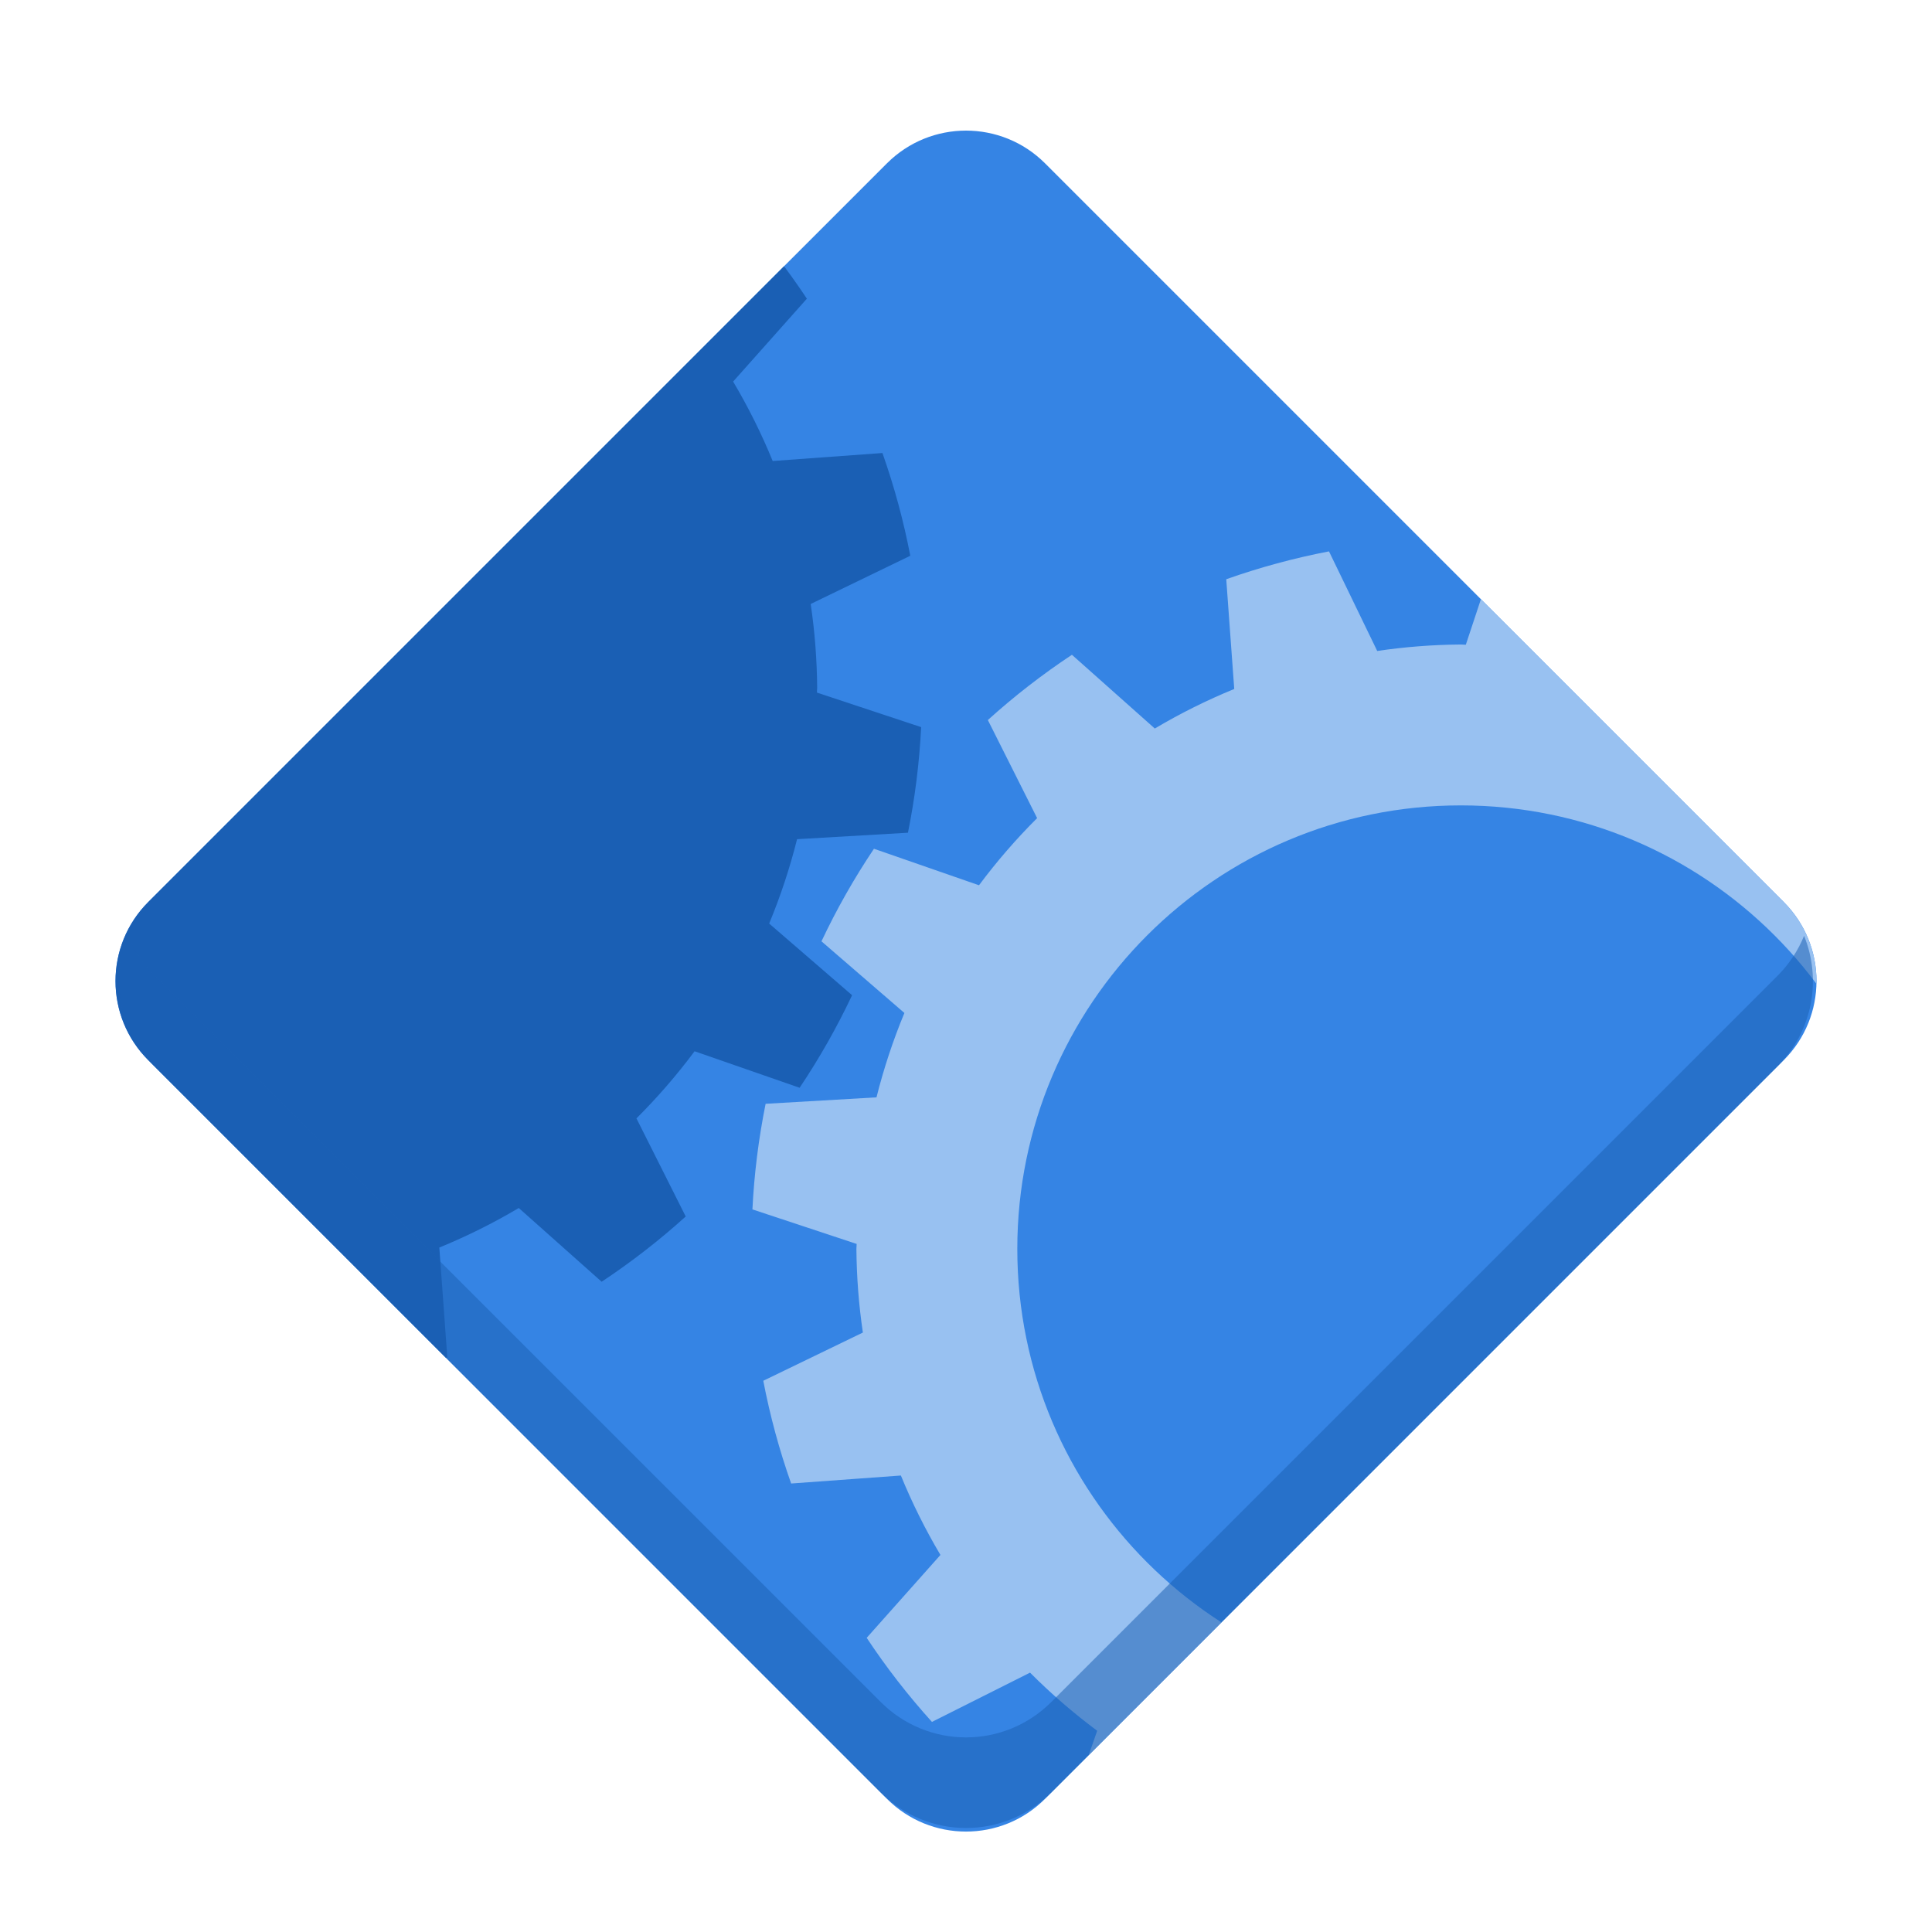
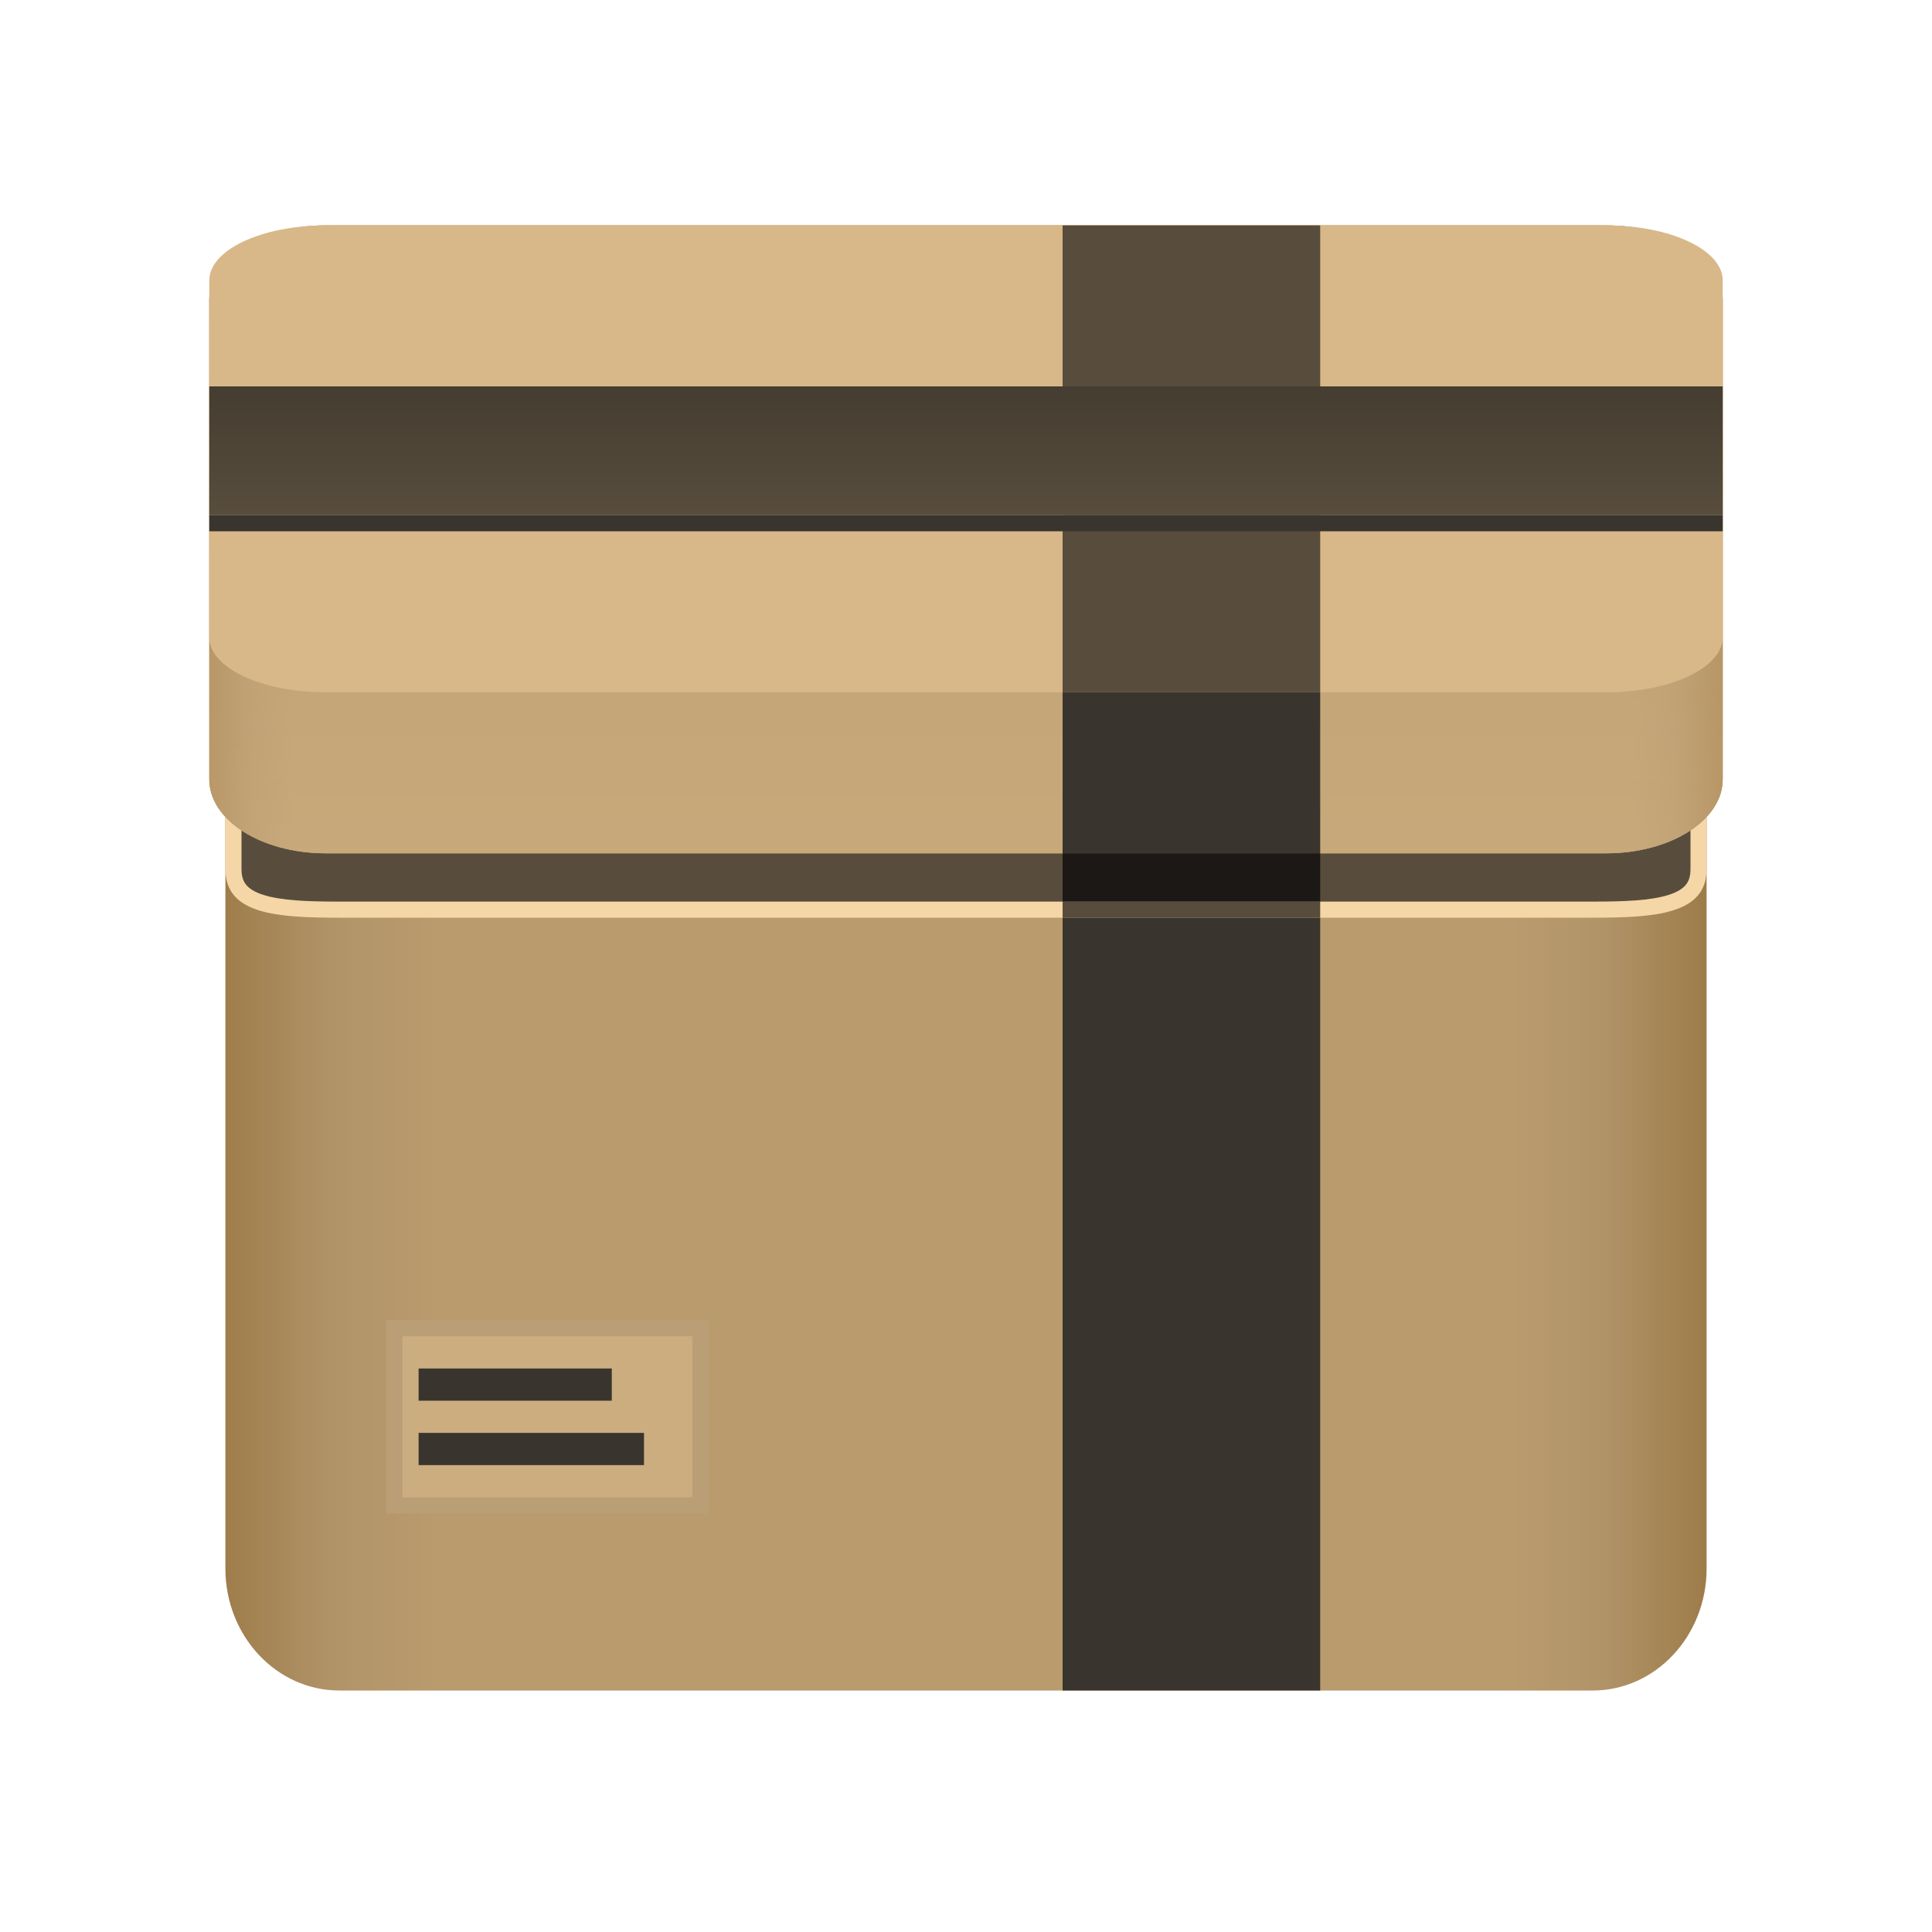
- <svg xmlns="http://www.w3.org/2000/svg" width="33.75mm" height="33.75mm" viewBox="0 0 33.75 33.75" version="1.1" id="svg974">
-   <defs id="defs968">
-     <clipPath clipPathUnits="userSpaceOnUse" id="clipPath18689">
-       <rect clip-path="none" transform="rotate(45)" ry="32" rx="32" y="123.999" x="486.037" height="362.943" width="362.943" id="rect18691" style="display:inline;opacity:1;vector-effect:none;fill:#4a86cf;fill-opacity:1;stroke:none;stroke-width:26.067;stroke-linecap:butt;stroke-linejoin:miter;stroke-miterlimit:4;stroke-dasharray:none;stroke-dashoffset:0;stroke-opacity:1;marker:none;marker-start:none;marker-mid:none;marker-end:none;paint-order:normal;enable-background:new" />
-     </clipPath>
-     <clipPath clipPathUnits="userSpaceOnUse" id="clipPath18689-3">
-       <rect clip-path="none" transform="rotate(45)" ry="32" rx="32" y="123.999" x="486.037" height="362.943" width="362.943" id="rect18691-6" style="display:inline;opacity:1;vector-effect:none;fill:#4a86cf;fill-opacity:1;stroke:none;stroke-width:26.067;stroke-linecap:butt;stroke-linejoin:miter;stroke-miterlimit:4;stroke-dasharray:none;stroke-dashoffset:0;stroke-opacity:1;marker:none;marker-start:none;marker-mid:none;marker-end:none;paint-order:normal;enable-background:new" />
-     </clipPath>
+ <svg xmlns="http://www.w3.org/2000/svg" width="120" height="120" viewBox="0 0 120 120" fill="none">
+   <path d="M98.923 33H21.077C17.168 33 14 36.393 14 40.579V97.421C14 101.607 17.168 105 21.077 105H98.923C102.832 105 106 101.607 106 97.421V40.579C106 36.393 102.832 33 98.923 33Z" fill="url(#paint0_linear_1_12)" />
+   <path d="M98.923 33H21.077C17.168 33 14 36.393 14 40.579V97.421C14 101.607 17.168 105 21.077 105H98.923C102.832 105 106 101.607 106 97.421V40.579C106 36.393 102.832 33 98.923 33Z" fill="#D8B889" fill-opacity="0.1" />
+   <path d="M21.077 14.5H98.923C100.785 14.5 102.45 15.04 103.636 15.889C104.824 16.737 105.5 17.865 105.5 19.059V53.989C105.5 54.585 105.334 55.001 105.066 55.31C104.789 55.63 104.366 55.88 103.777 56.065C102.582 56.442 100.891 56.5 98.923 56.5H21.077C19.109 56.5 17.418 56.442 16.223 56.065C15.634 55.88 15.211 55.63 14.934 55.31C14.666 55.001 14.5 54.585 14.5 53.989V19.059C14.5 17.865 15.176 16.737 16.363 15.889C17.55 15.04 19.215 14.5 21.077 14.5Z" fill="#584D3D" stroke="#F5D6A7" />
+   <path d="M99.769 14H20.231C16.237 14 13 16.054 13 18.588V48.412C13 50.946 16.237 53 20.231 53H99.769C103.763 53 107 50.946 107 48.412V18.588C107 16.054 103.763 14 99.769 14Z" fill="#CBAD80" />
+   <path d="M99.769 14H20.231C16.237 14 13 16.054 13 18.588V48.412C13 50.946 16.237 53 20.231 53H99.769C103.763 53 107 50.946 107 48.412V18.588C107 16.054 103.763 14 99.769 14Z" fill="url(#paint1_linear_1_12)" />
+   <path d="M99.769 14H20.231C16.237 14 13 16.054 13 18.588V48.412C13 50.946 16.237 53 20.231 53H99.769C103.763 53 107 50.946 107 48.412V18.588C107 16.054 103.763 14 99.769 14Z" fill="url(#paint2_linear_1_12)" fill-opacity="0.2" />
+   <path d="M99.769 14H20.231C16.237 14 13 16.054 13 18.588V48.412C13 50.946 16.237 53 20.231 53H99.769C103.763 53 107 50.946 107 48.412V18.588C107 16.054 103.763 14 99.769 14Z" fill="#D8B889" fill-opacity="0.53" />
+   <path d="M99.769 14H20.231C16.237 14 13 15.527 13 17.412V39.588C13 41.472 16.237 43 20.231 43H99.769C103.763 43 107 41.472 107 39.588V17.412C107 15.527 103.763 14 99.769 14Z" fill="#D8B889" />
+   <rect x="66" y="32" width="16" height="11" fill="#584D3D" />
+   <rect x="66" y="14" width="16" height="10" fill="#584D3D" />
+   <rect x="13" y="32" width="8" height="94" transform="rotate(-90 13 32)" fill="url(#paint3_linear_1_12)" />
+   <rect x="13" y="33" width="1" height="94" transform="rotate(-90 13 33)" fill="#39352E" />
+   <rect x="66" y="43" width="16" height="10" fill="#39352E" />
+   <rect x="66" y="57" width="16" height="48" fill="#39352E" />
+   <rect x="24.5" y="82.5" width="19" height="11" fill="#CBAD80" stroke="#BA9F76" />
+   <rect x="26" y="85" width="12" height="2" fill="#39352E" />
+   <rect x="26" y="89" width="14" height="2" fill="#39352E" />
+   <rect x="66" y="53" width="16" height="3" fill="#1B1815" />
+   <rect x="66" y="56" width="16" height="1" fill="#584D3D" />
+   <defs>
+     <linearGradient id="paint0_linear_1_12" x1="13.844" y1="86.053" x2="105.844" y2="86.053" gradientUnits="userSpaceOnUse">
+       <stop stop-color="#987644" />
+       <stop offset="0.072" stop-color="#AC8F64" />
+       <stop offset="0.145" stop-color="#B6986B" />
+       <stop offset="0.87" stop-color="#B6986B" />
+       <stop offset="0.933" stop-color="#AC8F64" />
+       <stop offset="1" stop-color="#987644" />
+     </linearGradient>
+     <linearGradient id="paint1_linear_1_12" x1="12.84" y1="42.737" x2="106.84" y2="42.737" gradientUnits="userSpaceOnUse">
+       <stop stop-color="#987644" />
+       <stop offset="0.029" stop-color="#AC8F64" />
+       <stop offset="0.058" stop-color="#B6986B" />
+       <stop offset="0.942" stop-color="#B6986B" />
+       <stop offset="0.971" stop-color="#AC8F64" />
+       <stop offset="1" stop-color="#987644" />
+     </linearGradient>
+     <linearGradient id="paint2_linear_1_12" x1="60" y1="14" x2="60" y2="53" gradientUnits="userSpaceOnUse">
+       <stop stop-color="#E6B66F" />
+       <stop offset="1" stop-opacity="0" />
+     </linearGradient>
+     <linearGradient id="paint3_linear_1_12" x1="21" y1="78" x2="13" y2="78" gradientUnits="userSpaceOnUse">
+       <stop stop-color="#453D31" />
+       <stop offset="1" stop-color="#584D3D" />
+     </linearGradient>
  </defs>
-   <g id="layer1" transform="translate(-61.81982,-103.944)">
-     <g transform="matrix(0.2636723,0,0,0.2636723,61.81982,-529.397)" style="display:inline;stroke-width:0.25;enable-background:new" id="g1836">
-       <g transform="matrix(0.25,0,0,0.25,0,2295)" id="g18818" style="stroke-width:0.25">
-         <g style="stroke-width:0.27" transform="matrix(0.9260519,0,0,0.9260519,18.93073,50.87633)" id="g18590">
-           <g style="stroke-width:0.27" id="g18681" clip-path="url(#clipPath18689-3)">
-             <rect style="opacity:1;vector-effect:none;fill:#3584e4;fill-opacity:1;stroke:none;stroke-width:8.221;stroke-linecap:butt;stroke-linejoin:miter;stroke-miterlimit:4;stroke-dasharray:none;stroke-dashoffset:0;stroke-opacity:1;marker:none;marker-start:none;marker-mid:none;marker-end:none;paint-order:normal" id="rect18571" width="424" height="424" x="458.337" y="90.642" rx="10.092" ry="10.092" transform="matrix(0.6052817,0.6052817,-0.6052817,0.6052817,33.44063,99.07363)" clip-path="none" />
-             <circle style="opacity:1;vector-effect:none;fill:#f66151;fill-opacity:1;stroke:none;stroke-width:7.037;stroke-linecap:butt;stroke-linejoin:miter;stroke-miterlimit:4;stroke-dasharray:none;stroke-dashoffset:0;stroke-opacity:1;marker:none;marker-start:none;marker-mid:none;marker-end:none;paint-order:normal" id="path18706" cx="0" cy="0" r="0" transform="translate(0,-212)" />
-             <circle style="opacity:1;vector-effect:none;fill:#f66151;fill-opacity:1;stroke:none;stroke-width:7.037;stroke-linecap:butt;stroke-linejoin:miter;stroke-miterlimit:4;stroke-dasharray:none;stroke-dashoffset:0;stroke-opacity:1;marker:none;marker-start:none;marker-mid:none;marker-end:none;paint-order:normal" id="path18708" cx="0" cy="0" r="0" transform="translate(0,-212)" />
-             <path style="display:inline;opacity:1;vector-effect:none;fill:#98c1f1;fill-opacity:1;stroke:none;stroke-width:7.037;stroke-linecap:butt;stroke-linejoin:miter;stroke-miterlimit:4;stroke-dasharray:none;stroke-dashoffset:0;stroke-opacity:1;marker:none;marker-start:none;marker-mid:none;marker-end:none;paint-order:normal;enable-background:new" d="m 408.92,561.918 -9.886,29.829 a 172.971,172.971 0 0 0 -1.427,-0.071 172.971,172.971 0 0 0 -23.929,1.852 l -13.801,-28.501 a 203.293,203.293 0 0 0 -29.401,7.972 l 2.286,31.405 a 172.971,172.971 0 0 0 -22.732,11.319 l -23.718,-21.103 a 203.293,203.293 0 0 0 -24.059,18.674 l 14.099,28.073 a 172.971,172.971 0 0 0 -16.636,19.211 l -30.058,-10.448 a 203.293,203.293 0 0 0 -15.017,26.488 l 23.73,20.507 a 172.971,172.971 0 0 0 -7.985,24.143 l -31.73,1.849 a 203.293,203.293 0 0 0 -3.778,30.217 l 29.829,9.886 a 172.971,172.971 0 0 0 -0.071,1.427 172.971,172.971 0 0 0 1.852,23.929 l -28.501,13.801 a 203.293,203.293 0 0 0 7.972,29.401 l 31.405,-2.286 a 172.971,172.971 0 0 0 11.319,22.732 l -21.103,23.718 a 203.293,203.293 0 0 0 18.674,24.059 l 28.073,-14.099 a 172.971,172.971 0 0 0 19.211,16.636 l -10.448,30.058 a 203.293,203.293 0 0 0 26.488,15.017 l 20.507,-23.73 a 172.971,172.971 0 0 0 24.143,7.985 l 1.849,31.73 a 203.293,203.293 0 0 0 30.217,3.778 l 9.886,-29.829 a 172.971,172.971 0 0 0 1.427,0.071 172.971,172.971 0 0 0 23.929,-1.852 l 13.801,28.501 a 203.293,203.293 0 0 0 29.401,-7.972 l -2.286,-31.405 a 172.971,172.971 0 0 0 22.732,-11.319 l 23.718,21.103 A 203.293,203.293 0 0 0 532.96,916 l -14.099,-28.073 a 172.971,172.971 0 0 0 16.636,-19.211 l 30.058,10.448 a 203.293,203.293 0 0 0 15.017,-26.488 l -23.73,-20.507 a 172.971,172.971 0 0 0 7.985,-24.143 l 31.73,-1.849 a 203.293,203.293 0 0 0 3.778,-30.217 l -29.829,-9.886 a 172.971,172.971 0 0 0 0.071,-1.427 172.971,172.971 0 0 0 -1.852,-23.929 l 28.501,-13.801 a 203.293,203.293 0 0 0 -7.972,-29.401 l -31.405,2.286 a 172.971,172.971 0 0 0 -11.319,-22.732 l 21.103,-23.718 a 203.293,203.293 0 0 0 -18.674,-24.059 l -28.073,14.099 a 172.971,172.971 0 0 0 -19.211,-16.636 l 10.448,-30.058 A 203.293,203.293 0 0 0 485.636,581.681 l -20.507,23.73 a 172.971,172.971 0 0 0 -24.143,-7.985 l -1.849,-31.73 a 203.293,203.293 0 0 0 -30.217,-3.778 z M 397.607,637.722 A 126.926,126.926 0 0 1 524.532,764.647 126.926,126.926 0 0 1 397.607,891.572 126.926,126.926 0 0 1 270.682,764.647 126.926,126.926 0 0 1 397.607,637.722 Z" id="path18717-4" />
-             <path id="path18758" d="m 51.748,401.284 -9.886,29.829 c -0.476,-0.026 -0.951,-0.05 -1.427,-0.071 -8.01,0.062 -16.005,0.681 -23.929,1.852 L 2.706,404.392 c -9.986,1.918 -19.814,4.583 -29.401,7.972 l 2.286,31.405 c -7.844,3.211 -15.442,6.994 -22.732,11.319 l -23.718,-21.103 c -8.475,5.614 -16.518,11.857 -24.059,18.674 l 14.099,28.073 c -6.009,5.987 -11.569,12.408 -16.636,19.211 l -30.058,-10.448 c -5.661,8.442 -10.68,17.296 -15.017,26.488 l 23.73,20.507 c -3.25,7.841 -5.919,15.91 -7.985,24.143 l -31.73,1.849 c -2.013,9.964 -3.276,20.064 -3.778,30.217 l 29.829,9.886 c -0.026,0.476 -0.05,0.951 -0.071,1.427 0.062,8.01 0.681,16.005 1.852,23.929 l -28.501,13.801 c 1.918,9.986 4.583,19.814 7.972,29.401 l 31.405,-2.286 c 3.211,7.844 6.994,15.442 11.319,22.732 l -21.103,23.718 c 5.614,8.475 11.857,16.518 18.674,24.059 l 28.073,-14.099 c 5.987,6.009 12.408,11.569 19.211,16.636 l -10.448,30.058 c 8.442,5.661 17.296,10.68 26.488,15.017 l 20.507,-23.73 c 7.841,3.25 15.91,5.919 24.143,7.985 l 1.849,31.73 c 9.964,2.013 20.064,3.276 30.217,3.778 l 9.886,-29.829 c 0.476,0.026 0.951,0.05 1.427,0.071 8.01,-0.062 16.005,-0.681 23.929,-1.852 l 13.801,28.501 c 9.986,-1.918 19.814,-4.583 29.401,-7.972 l -2.286,-31.405 c 7.844,-3.211 15.442,-6.994 22.732,-11.319 l 23.718,21.103 c 8.475,-5.614 16.518,-11.857 24.059,-18.674 l -14.099,-28.073 c 6.009,-5.987 11.569,-12.408 16.636,-19.211 l 30.058,10.448 c 5.661,-8.442 10.68,-17.296 15.017,-26.488 l -23.73,-20.507 c 3.25,-7.841 5.919,-15.91 7.985,-24.143 l 31.73,-1.849 c 2.013,-9.964 3.276,-20.064 3.778,-30.217 l -29.829,-9.886 c 0.026,-0.476 0.05,-0.951 0.071,-1.427 -0.062,-8.01 -0.681,-16.005 -1.852,-23.929 l 28.501,-13.801 c -1.918,-9.986 -4.583,-19.814 -7.972,-29.401 l -31.405,2.286 c -3.211,-7.844 -6.994,-15.442 -11.319,-22.732 l 21.103,-23.718 c -5.614,-8.475 -11.857,-16.518 -18.674,-24.059 l -28.073,14.099 c -5.987,-6.009 -12.408,-11.569 -19.211,-16.636 l 10.448,-30.058 c -8.442,-5.661 -17.296,-10.68 -26.488,-15.017 l -20.507,23.73 c -7.841,-3.25 -15.91,-5.919 -24.143,-7.985 l -1.849,-31.73 c -9.964,-2.013 -20.064,-3.276 -30.217,-3.778 z" style="display:inline;opacity:1;vector-effect:none;fill:#1a5fb4;fill-opacity:1;stroke:none;stroke-width:7.037;stroke-linecap:butt;stroke-linejoin:miter;stroke-miterlimit:4;stroke-dasharray:none;stroke-dashoffset:0;stroke-opacity:1;marker:none;marker-start:none;marker-mid:none;marker-end:none;paint-order:normal;enable-background:new" />
-           </g>
-         </g>
-         <path style="display:inline;opacity:0.534;vector-effect:none;fill:#1a5fb4;fill-opacity:1;stroke:none;stroke-width:1.629;stroke-linecap:butt;stroke-linejoin:miter;stroke-miterlimit:4;stroke-dasharray:none;stroke-dashoffset:0;stroke-opacity:1;marker:none;marker-start:none;marker-mid:none;marker-end:none;paint-order:normal;enable-background:new" clip-path="none" d="m 8.477,2676 c -1.171,2.887 -0.583,6.308 1.766,8.656 l 48.102,48.102 c 3.134,3.134 8.179,3.134 11.312,0 l 48.102,-48.102 c 2.348,-2.348 2.937,-5.77 1.766,-8.656 -0.392,0.966 -0.98,1.871 -1.766,2.656 l -48.102,48.102 c -3.134,3.134 -8.179,3.134 -11.312,0 L 10.242,2678.656 C 9.457,2677.871 8.868,2676.965 8.477,2676 Z" transform="matrix(4,0,0,4,0,-10028)" id="rect18571-6" />
-       </g>
-       <rect y="2402" x="-1.5000001e-06" height="128" width="128" id="rect9125-7-2" style="display:inline;opacity:1;vector-effect:none;fill:none;fill-opacity:1;stroke:none;stroke-width:1.25;stroke-linecap:butt;stroke-linejoin:miter;stroke-miterlimit:4;stroke-dasharray:none;stroke-dashoffset:0;stroke-opacity:1;marker:none;marker-start:none;marker-mid:none;marker-end:none;paint-order:normal;enable-background:new" />
-     </g>
-   </g>
</svg>
